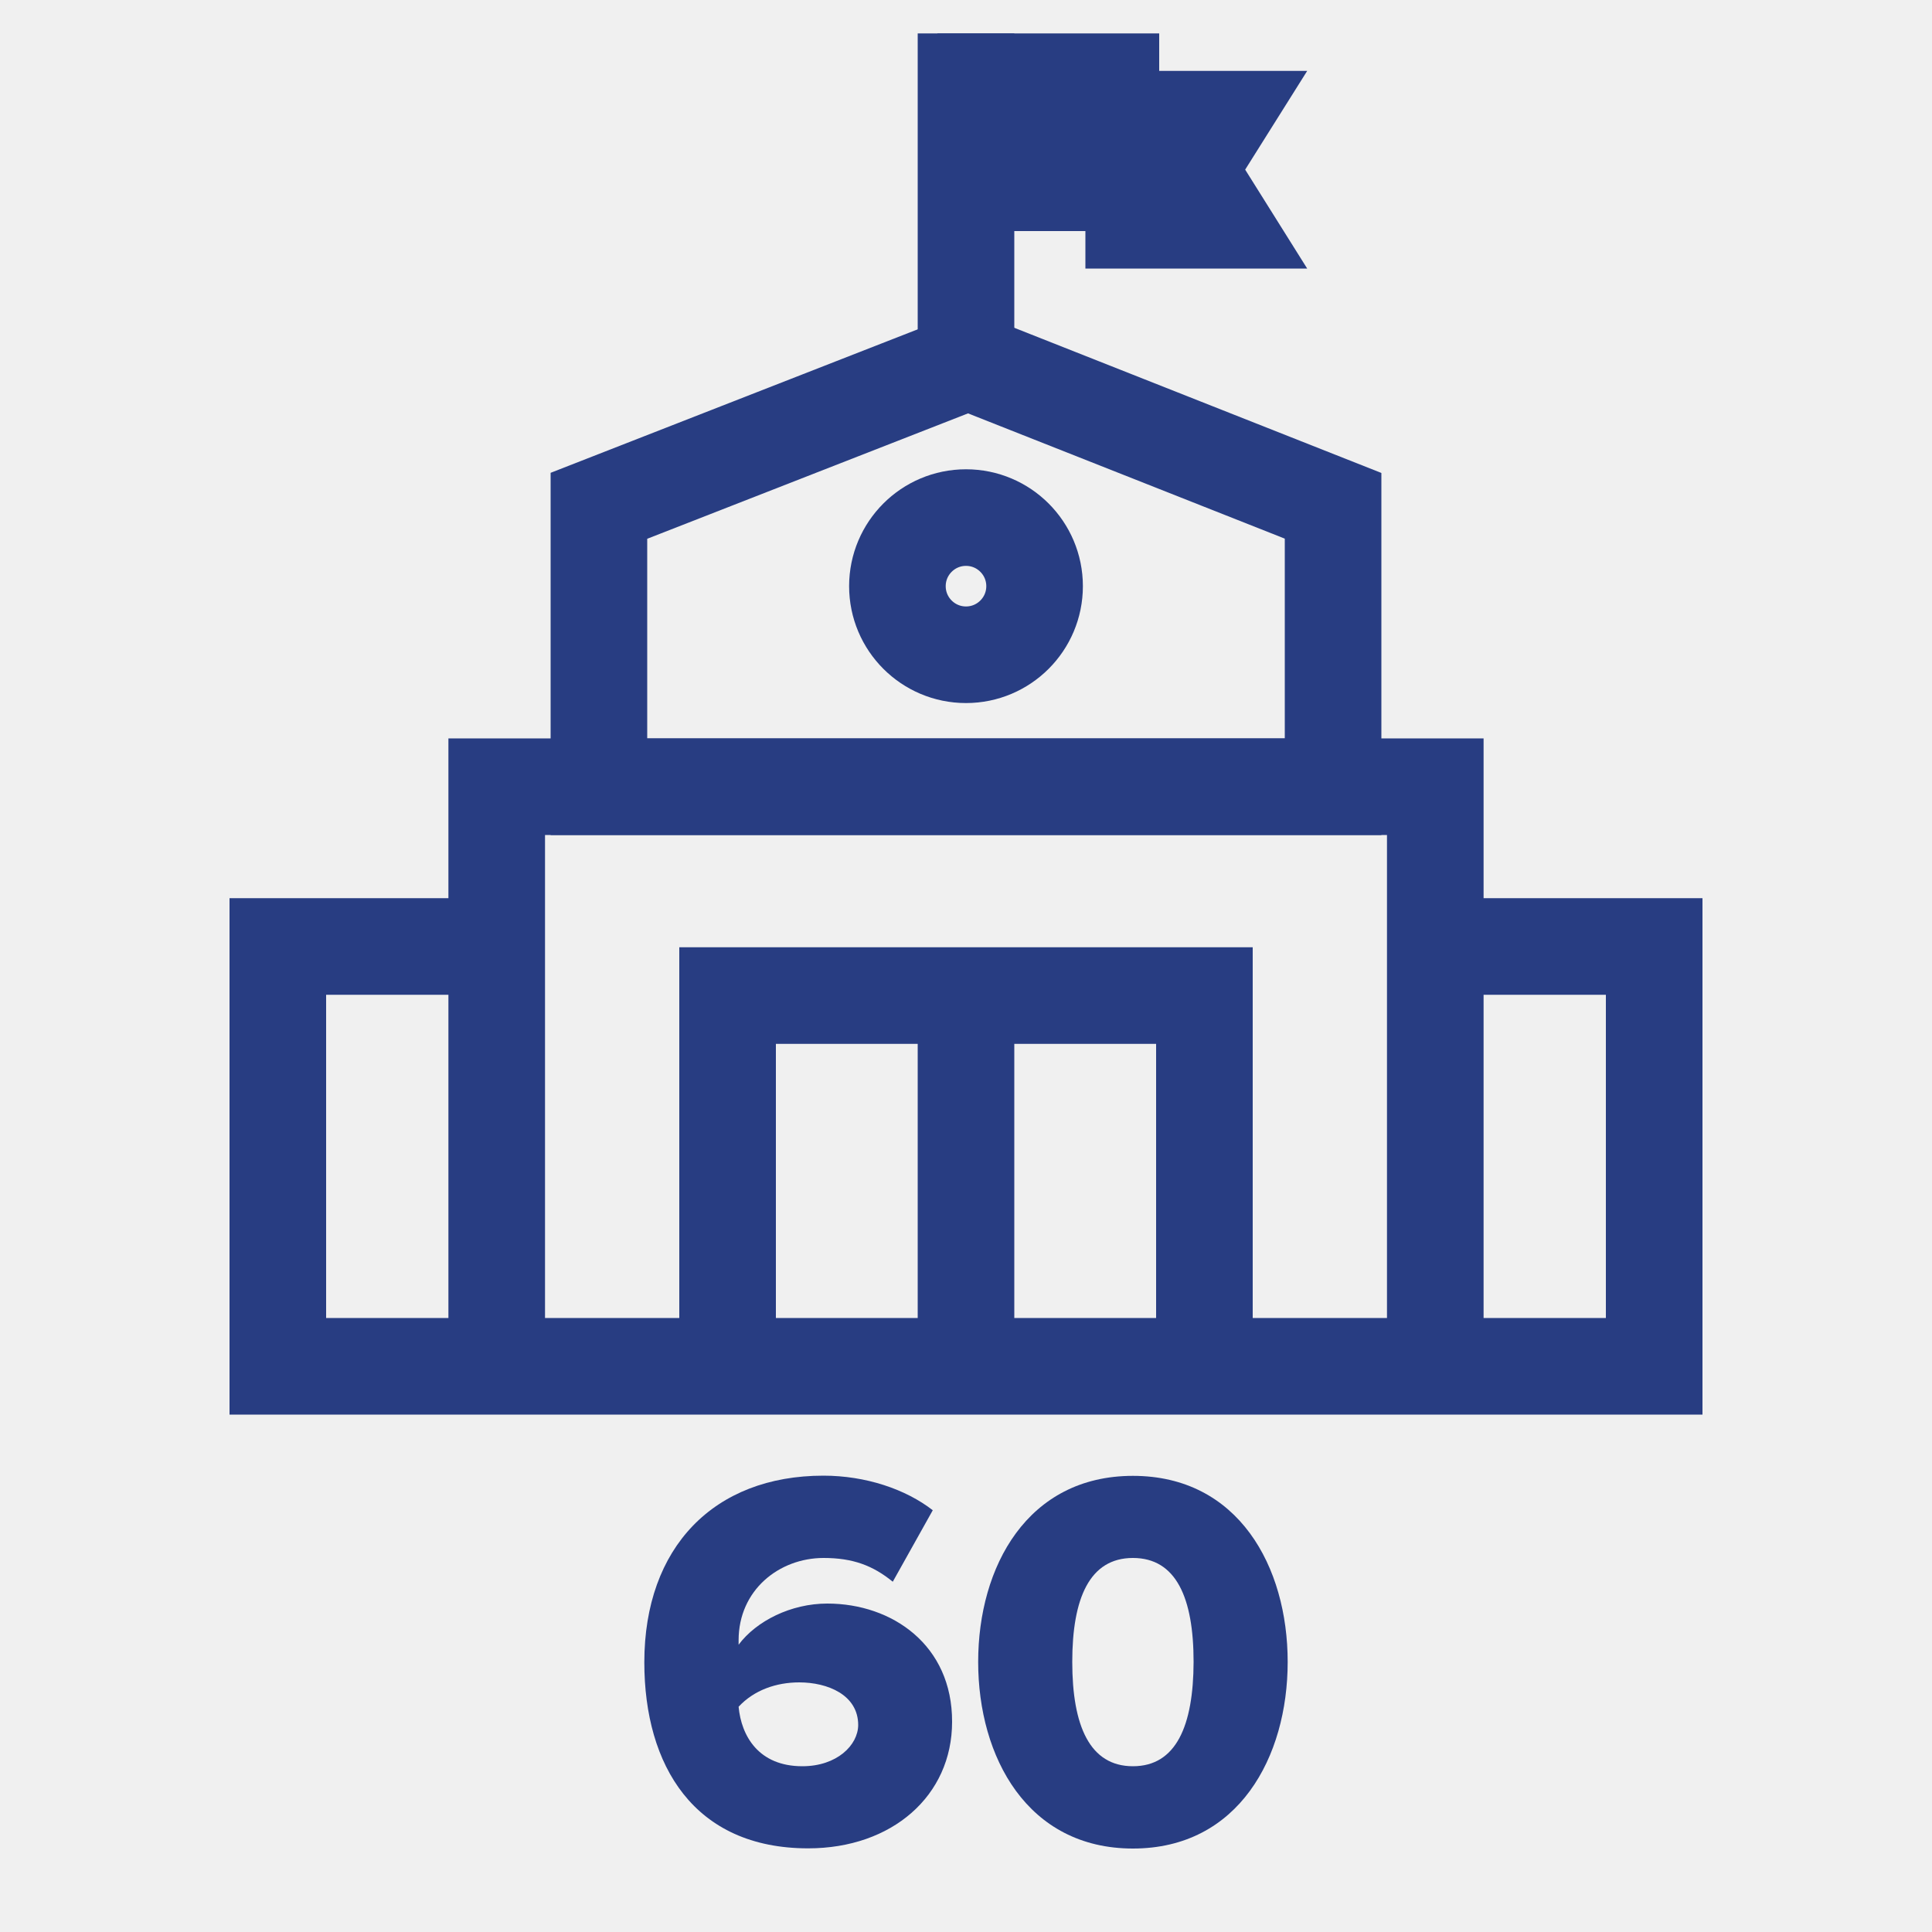
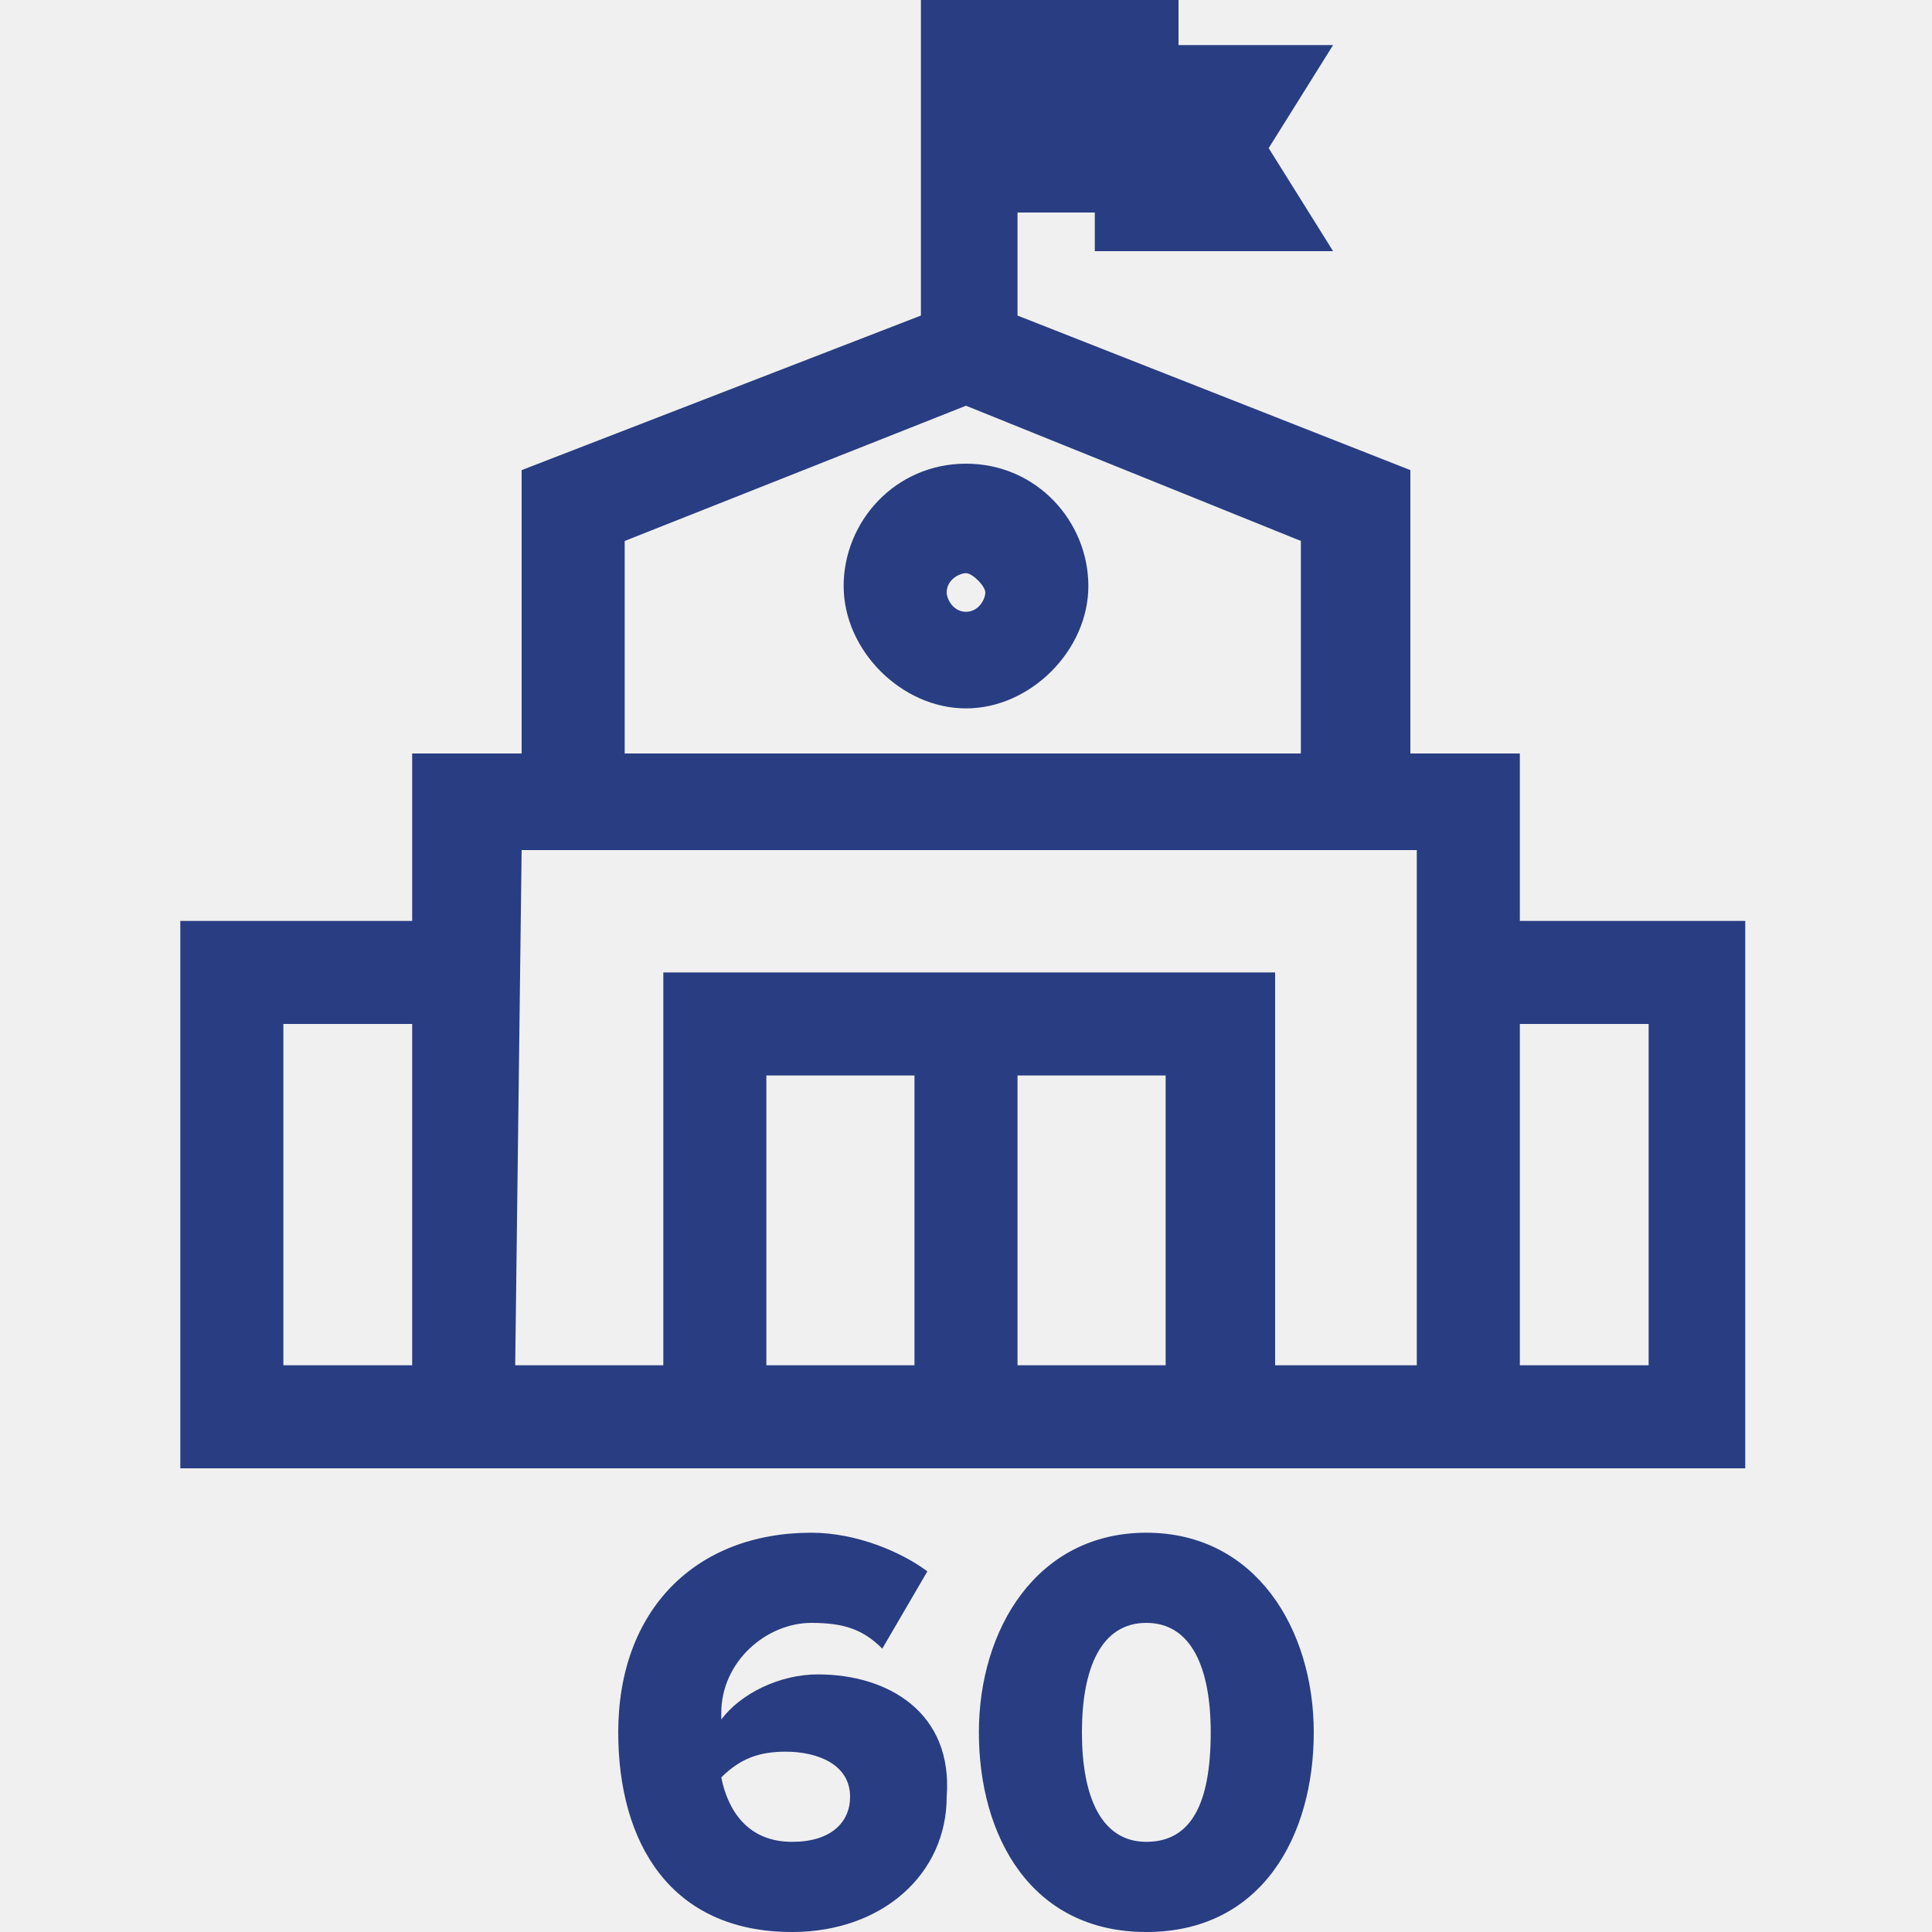
- <svg xmlns="http://www.w3.org/2000/svg" version="1.1" id="Layer_1" x="0px" y="0px" viewBox="0 0 100 100" style="enable-background:new 0 0 100 100;" xml:space="preserve">
+ <svg xmlns="http://www.w3.org/2000/svg" version="1.1" id="Layer_1" x="0px" y="0px" viewBox="0 0 30 30" style="enable-background:new 0 0 30 30;" xml:space="preserve">
  <style type="text/css">
- 	.st0{fill:#FFC500;}
- 	.st1{fill:none;stroke:#FFFFFF;stroke-width:4;stroke-linecap:round;stroke-linejoin:round;stroke-miterlimit:10;}
- 	.st2{fill:#68A8DE;}
- 	.st3{fill:#FFFFFF;}
- 	.st4{opacity:0.39;fill:#FFFFFF;}
- 	.st5{fill:#04755F;}
- 	.st6{fill:#03846D;}
- 	.st7{fill:#6B1B4B;}
- 	.st8{fill:#802656;}
- 	.st9{fill:#09846D;}
- 	.st10{fill:#283D82;}
- 	.st11{opacity:0.44;}
- 	.st12{fill:none;stroke:#283D82;stroke-width:5;stroke-miterlimit:10;}
- 	.st13{fill:#283D82;stroke:#283D82;stroke-width:5;stroke-miterlimit:10;}
- 	.st14{fill:none;stroke:#FFFFFF;stroke-width:5;stroke-miterlimit:10;}
- 	.st15{fill:#231F20;}
- 	.st16{fill:#273E82;stroke:#283D82;stroke-width:5;stroke-miterlimit:10;}
- 	.st17{fill:#283D82;stroke:#283D82;stroke-width:0.282;stroke-miterlimit:10;}
- 	.st18{fill:none;stroke:#283D82;stroke-width:5;stroke-linecap:round;stroke-linejoin:round;stroke-miterlimit:10;}
- 	.st19{fill:#273E82;}
- 	.st20{fill:#314A5E;}
- 	.st21{fill:#B2B3B5;}
- 	.st22{fill:#DB683B;}
- 	.st23{fill:#55C0EA;}
- 	.st24{fill:#EDEDEF;}
- 	.st25{fill:#006EBD;}
- 	.st26{fill:#56718C;}
- 	.st27{opacity:0.5;fill:#415569;}
- 	.st28{fill:#021D48;}
- 	.st29{fill:#FFFFFF;stroke:#006EBD;stroke-width:4;stroke-miterlimit:10;}
- 	.st30{fill:none;stroke:#006EBD;stroke-width:7.026;stroke-miterlimit:10;}
- 	.st31{fill:none;stroke:#006EBD;stroke-width:6;stroke-miterlimit:10;}
- 	.st32{fill:none;stroke:#006EBD;stroke-width:9;stroke-linecap:round;stroke-linejoin:round;stroke-miterlimit:10;}
- 	.st33{fill:#FFFFFF;stroke:#006EBD;stroke-width:6;stroke-miterlimit:10;}
+ 	.st0{fill:#283D82;}
</style>
  <g>
-     <polyline class="st12" points="25.71,70.72 25.71,40.72 74.29,40.72 74.29,70.72  " />
-     <polyline class="st12" points="74.29,48.99 85.62,48.99 85.62,70.72 14.38,70.72 14.38,48.99 25.71,48.99  " />
-     <circle class="st12" cx="50" cy="30.34" r="3.55" />
-     <g>
-       <polygon class="st10" points="67.66,13.9 56.18,13.9 56.18,3.67 67.66,3.67 64.45,8.78   " />
-       <rect x="48.52" y="1.73" class="st10" width="11.48" height="10.23" />
-     </g>
-     <line class="st12" x1="50" y1="1.73" x2="50" y2="18.71" />
-     <g>
-       <polyline class="st12" points="62.34,70.72 62.34,51.53 37.66,51.53 37.66,70.72   " />
-     </g>
-     <polygon class="st12" points="69,40.72 31,40.72 31,26.18 50.11,18.71 69,26.18  " />
-     <line class="st12" x1="50" y1="51.53" x2="50" y2="70.72" />
-   </g>
-   <g>
-     <path class="st10" d="M42.82,83c-1.88,0-3.67,0.9-4.59,2.13V84.9c0-2.6,2.1-4.26,4.4-4.26c1.51,0,2.55,0.39,3.58,1.23l2.07-3.7   c-1.4-1.09-3.47-1.79-5.66-1.79c-5.66,0-9.27,3.7-9.27,9.66c0,5.35,2.58,9.63,8.48,9.63c4.34,0,7.45-2.72,7.45-6.55   C49.29,85.15,46.18,83,42.82,83z M41.53,91.42c-2.27,0-3.16-1.57-3.3-3.08c0.81-0.87,1.96-1.26,3.14-1.26   c1.46,0,3.05,0.64,3.05,2.21C44.41,90.33,43.32,91.42,41.53,91.42z" />
-     <path class="st10" d="M58.64,76.39c-5.46,0-8.01,4.7-8.01,9.63c0,4.93,2.55,9.66,8.01,9.66s8.01-4.73,8.01-9.66   C66.65,81.09,64.1,76.39,58.64,76.39z M58.64,91.42c-2.24,0-3.14-2.1-3.14-5.4c0-3.3,0.9-5.38,3.14-5.38   c2.24,0,3.14,2.07,3.14,5.38C61.77,89.32,60.88,91.42,58.64,91.42z" />
+     <path class="st0" d="M23.6,14.3v-2.6h-1.7V7.3l-6.1-2.4V3.3H17v0.6h3.7l-1-1.6l1-1.6h-2.4V0h-4v4.9L8.1,7.3v4.4H6.4v2.6H2.8v8.5   h24.3v-8.5H23.6z M9.7,8.4L15,6.3l5.2,2.1v3.3H9.7V8.4z M8.1,13.2h13.7H22v8h-2.2v-6.1h-9.5v6.1H8L8.1,13.2L8.1,13.2z M15.8,16.7   h2.3v4.5h-2.3V16.7z M14.2,21.2h-2.3v-4.5h2.3V21.2z M4.4,15.9h2v5.3h-2V15.9z M25.6,21.2h-2v-5.3h2V21.2z" />
+     <path class="st0" d="M15,7.2c-1.1,0-1.9,0.9-1.9,1.9s0.9,1.9,1.9,1.9s1.9-0.9,1.9-1.9S16.1,7.2,15,7.2z M15,9.5   c-0.2,0-0.3-0.2-0.3-0.3c0-0.2,0.2-0.3,0.3-0.3s0.3,0.2,0.3,0.3C15.3,9.3,15.2,9.5,15,9.5z" />
+     <path class="st0" d="M12.7,26c-0.6,0-1.2,0.3-1.5,0.7v-0.1c0-0.8,0.7-1.4,1.4-1.4c0.5,0,0.8,0.1,1.1,0.4l0.7-1.2   c-0.4-0.3-1.1-0.6-1.8-0.6c-1.8,0-3,1.2-3,3.1c0,1.7,0.8,3.1,2.7,3.1c1.4,0,2.4-0.9,2.4-2.1C14.8,26.6,13.8,26,12.7,26z M12.3,28.6   c-0.7,0-1-0.5-1.1-1c0.3-0.3,0.6-0.4,1-0.4c0.5,0,1,0.2,1,0.7C13.2,28.3,12.9,28.6,12.3,28.6z" />
+     <path class="st0" d="M17.8,23.8c-1.7,0-2.6,1.5-2.6,3.1S16,30,17.8,30s2.6-1.5,2.6-3.1S19.5,23.8,17.8,23.8z M17.8,28.6   c-0.7,0-1-0.7-1-1.7s0.3-1.7,1-1.7c0.7,0,1,0.7,1,1.7C18.8,28,18.5,28.6,17.8,28.6z" />
  </g>
</svg>
